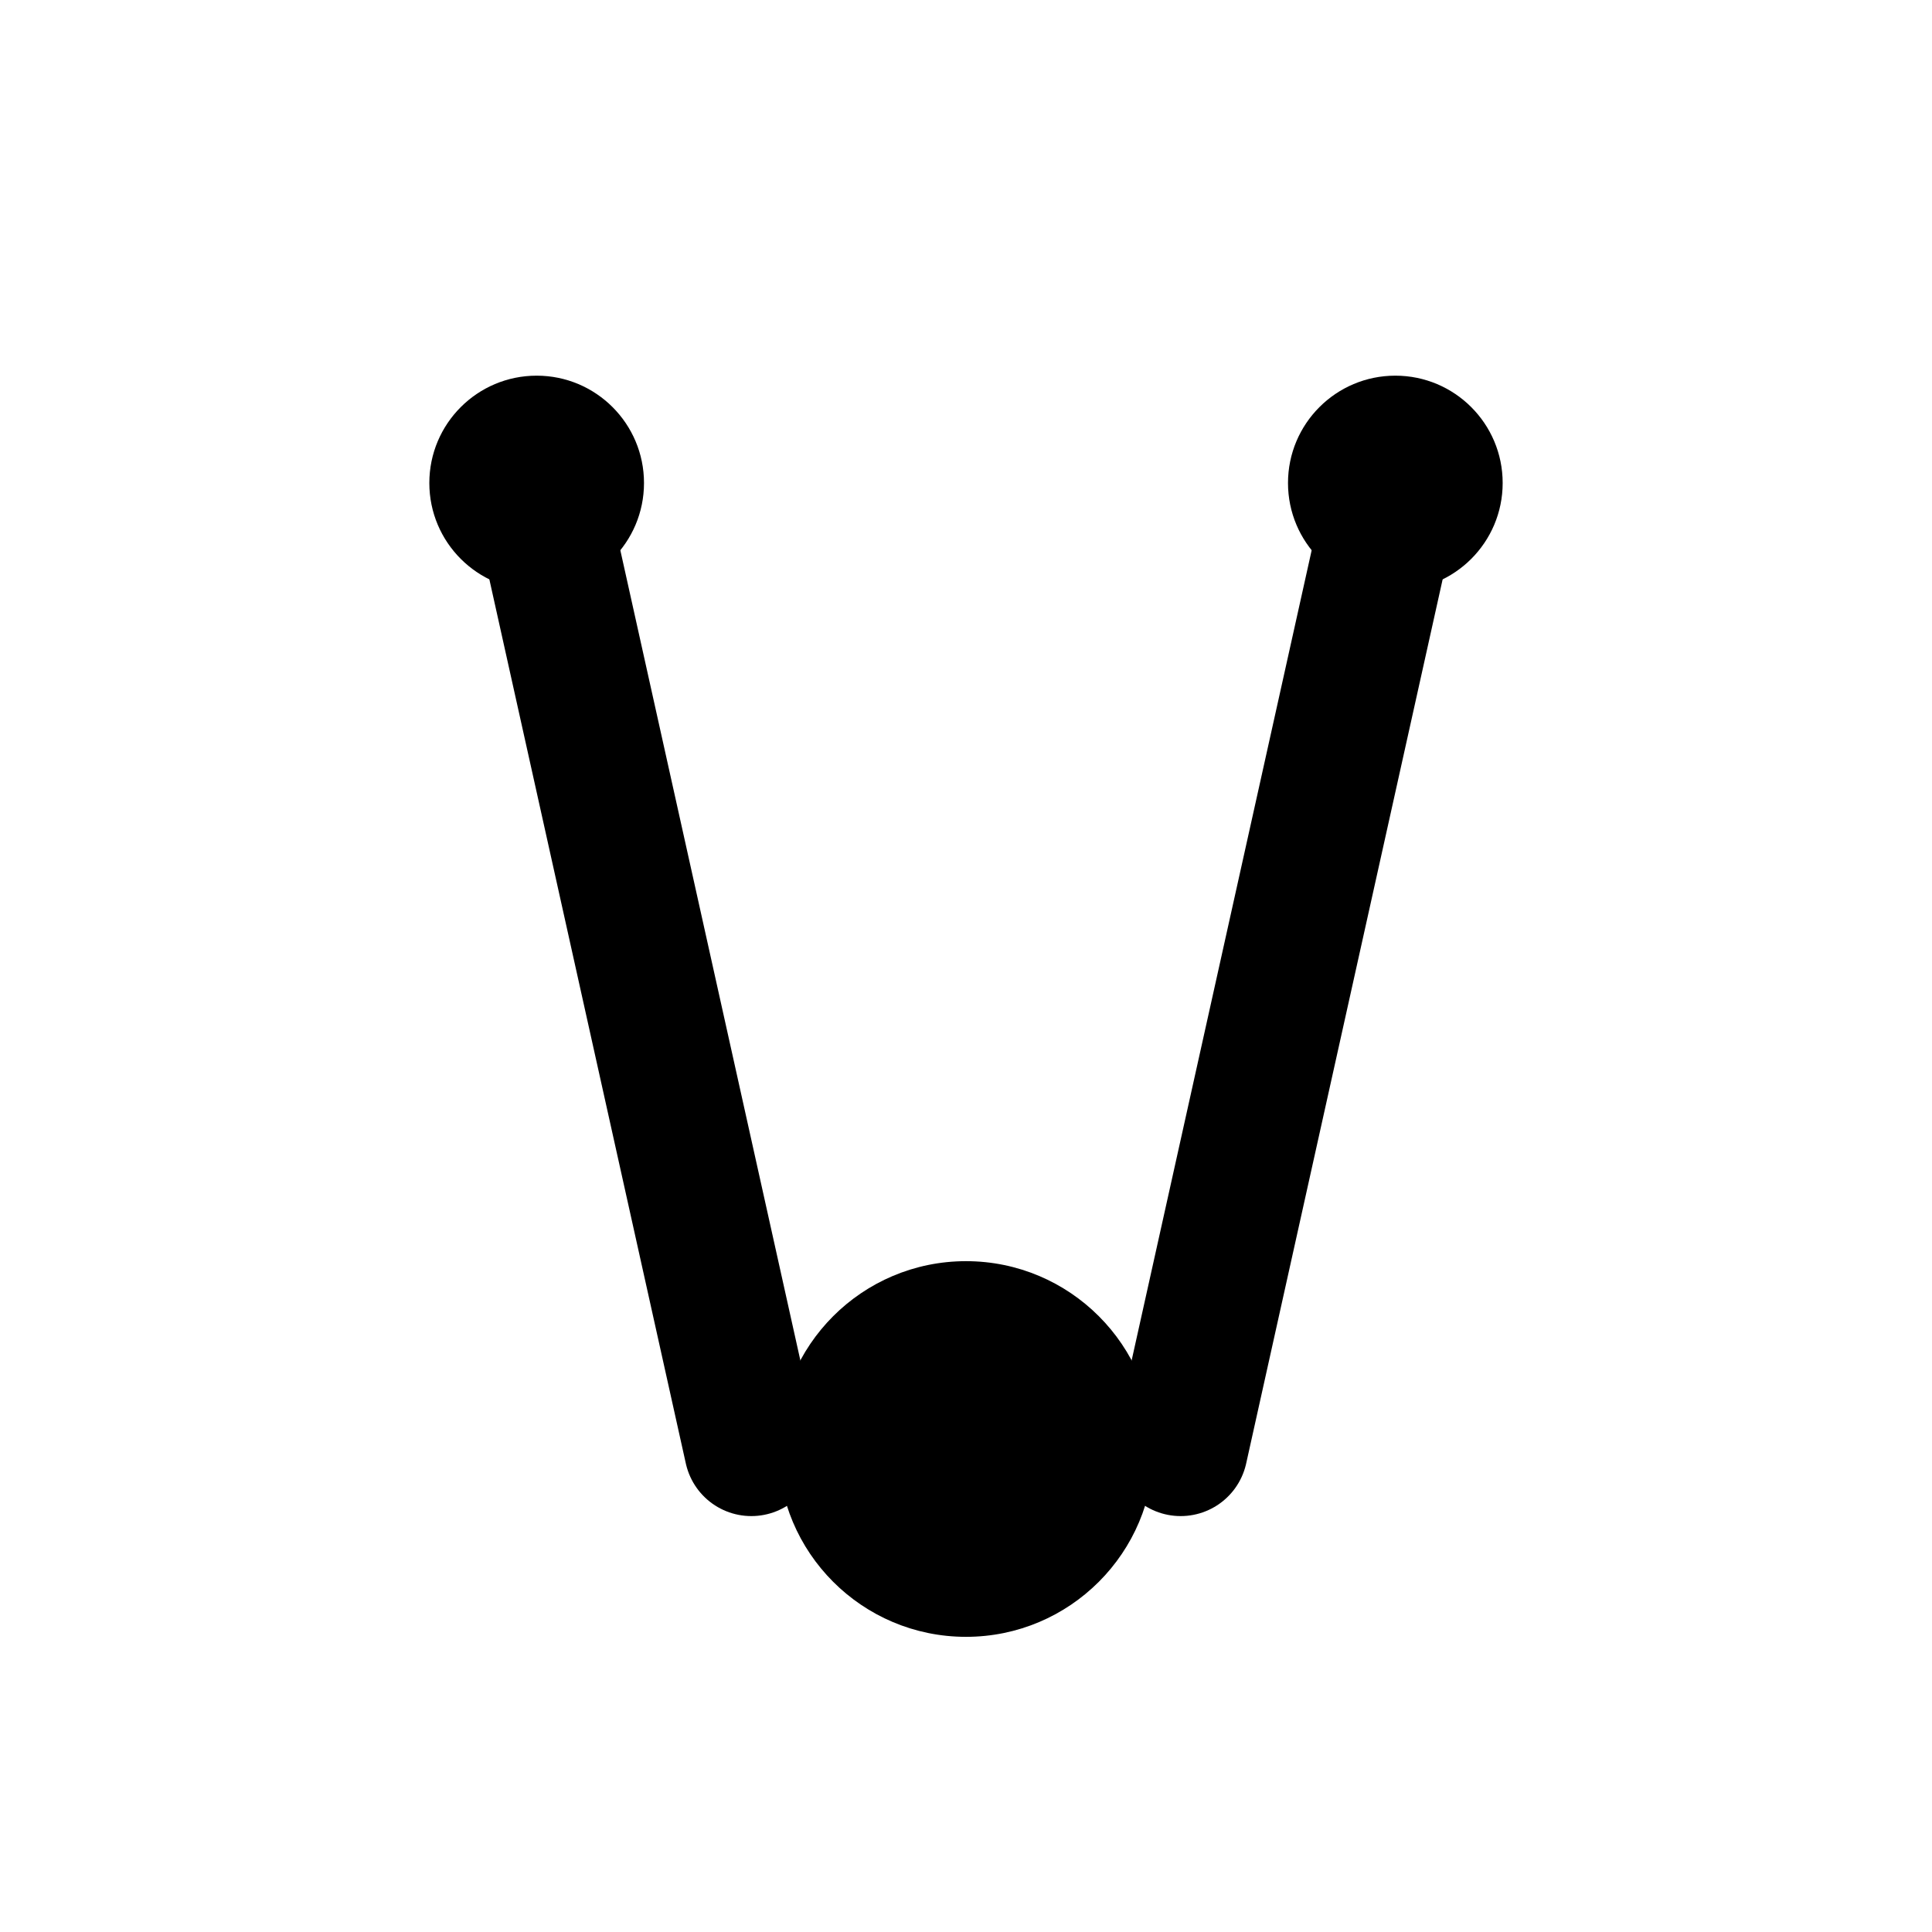
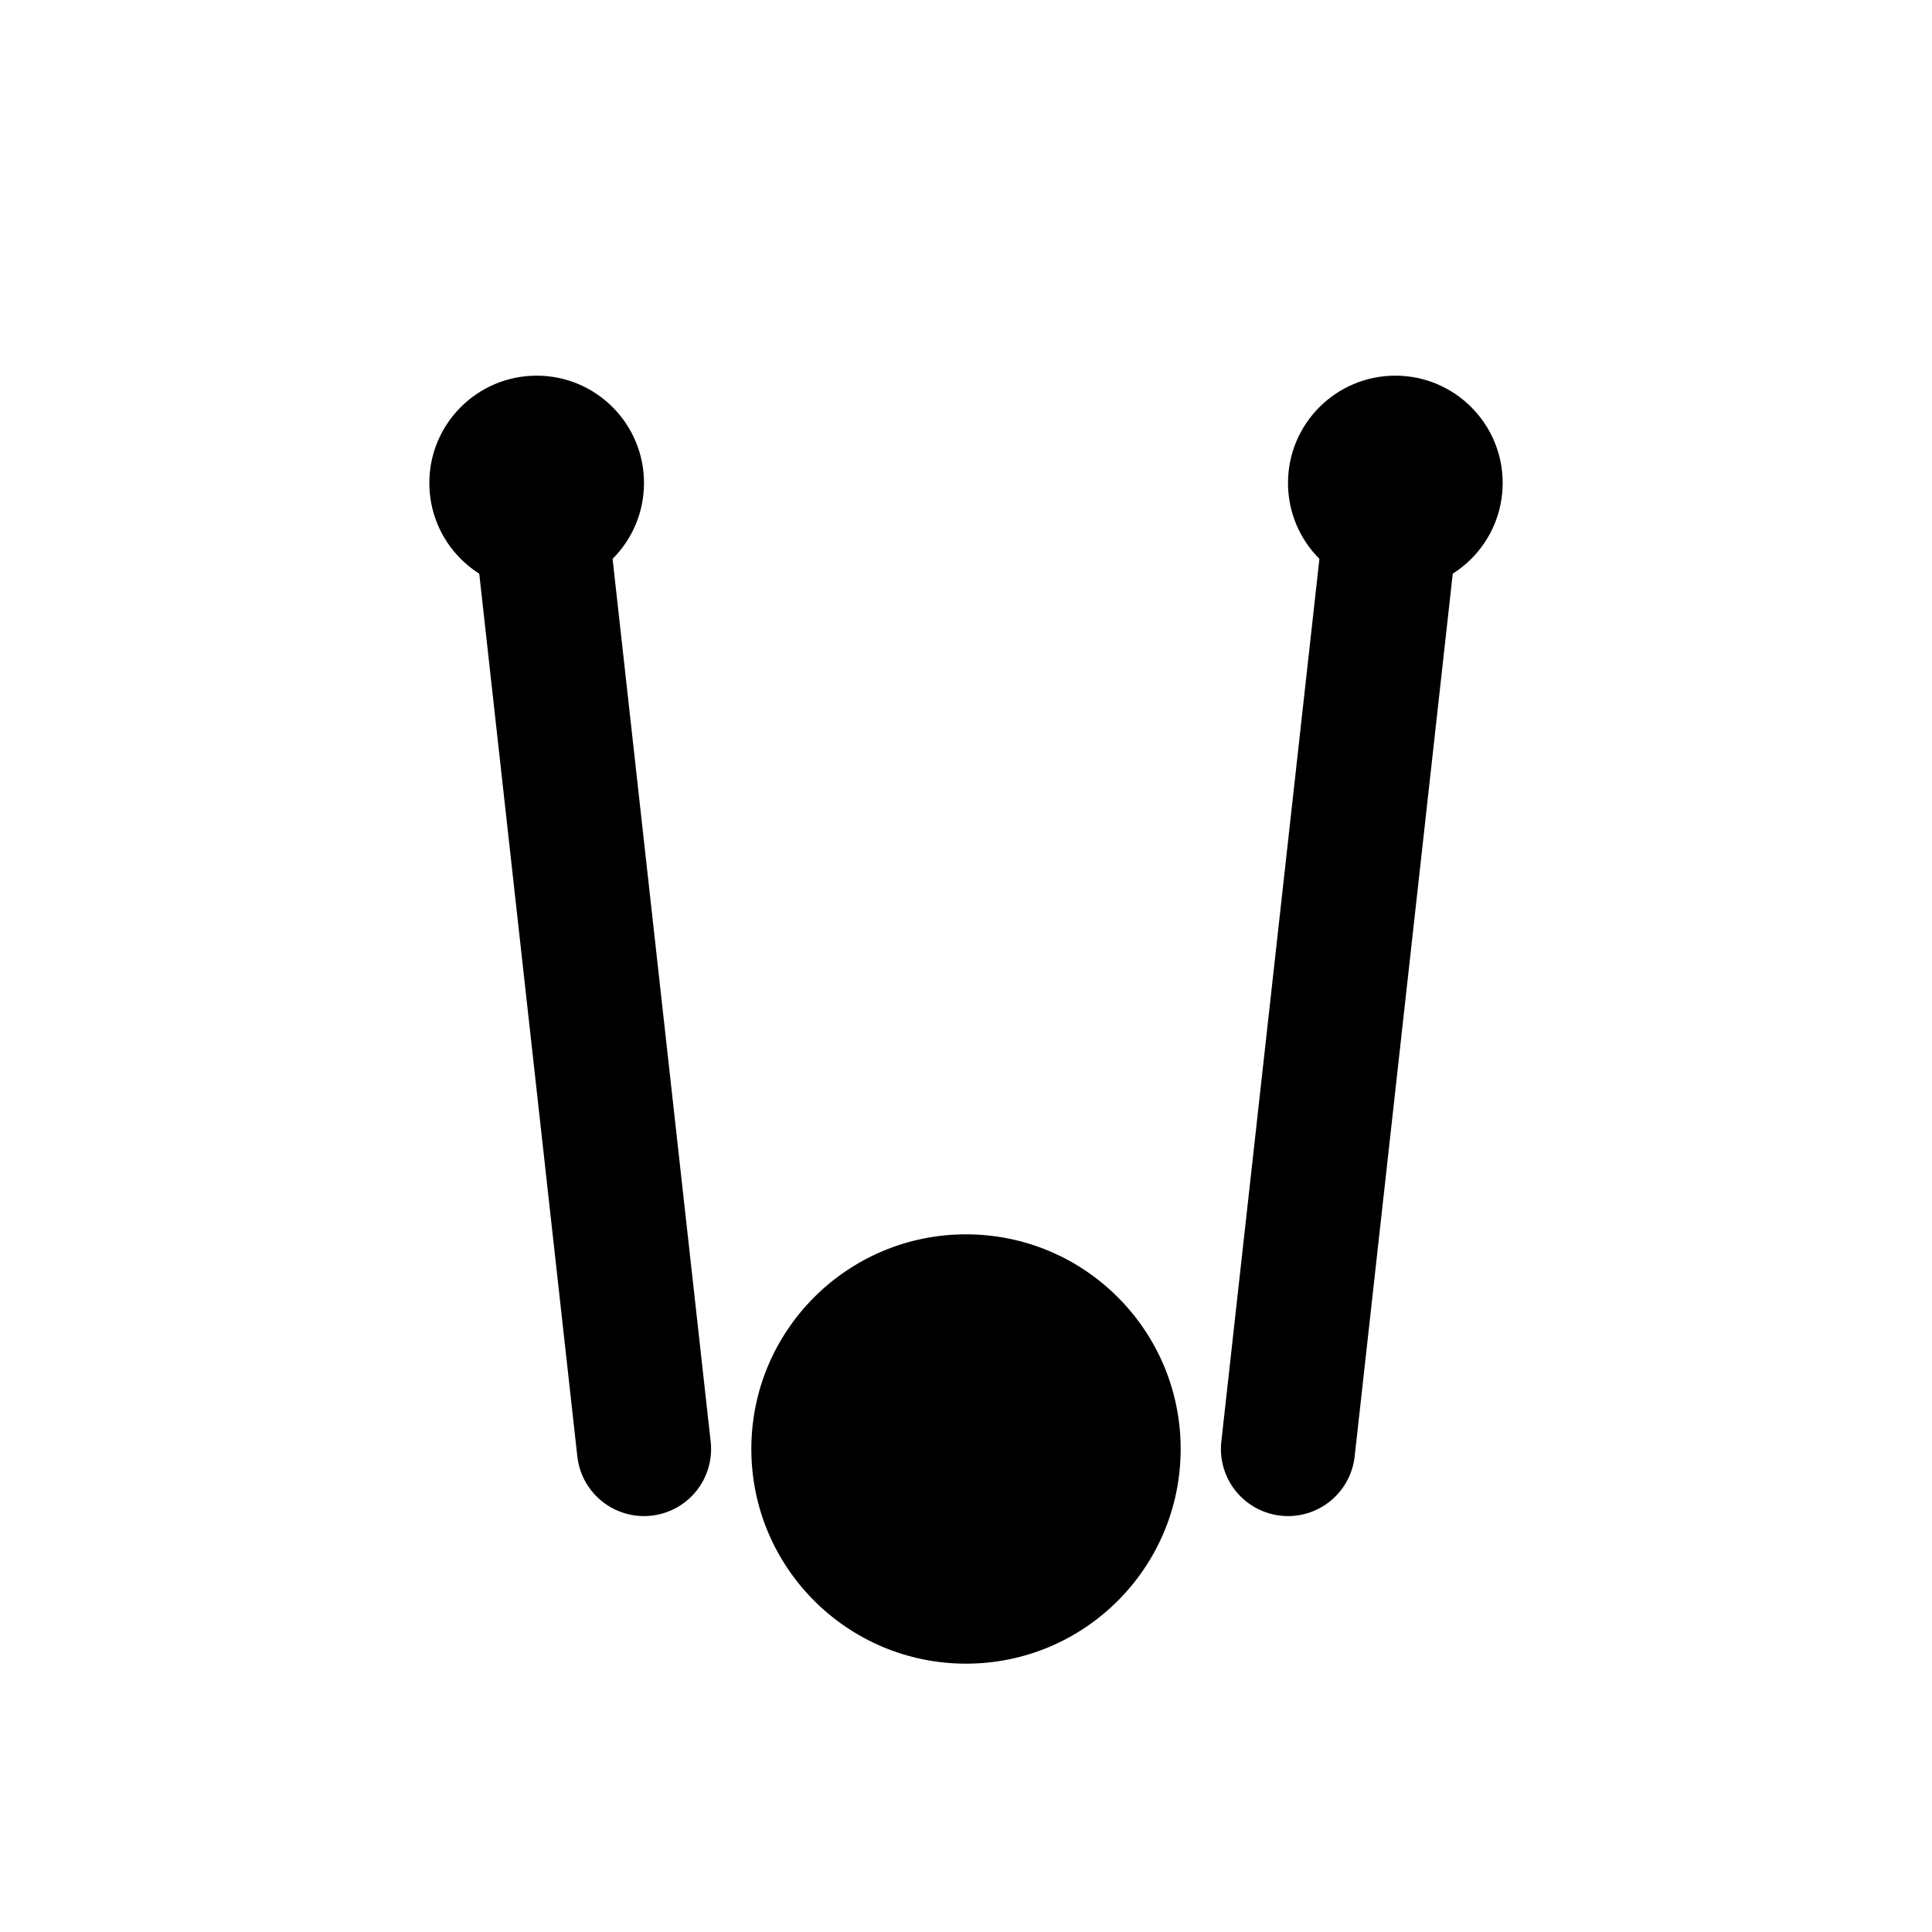
<svg xmlns="http://www.w3.org/2000/svg" viewBox="0 0 36 36" fill="none">
-   <line x1="10" y1="9" x2="14" y2="27" stroke="currentColor" stroke-width="2.5" stroke-linecap="round" />
-   <line x1="26" y1="9" x2="22" y2="27" stroke="currentColor" stroke-width="2.5" stroke-linecap="round" />
+   <line x1="10" y1="9" x2="12" y2="27" stroke="currentColor" stroke-width="2.5" stroke-linecap="round" />
+   <line x1="26" y1="9" x2="24" y2="27" stroke="currentColor" stroke-width="2.5" stroke-linecap="round" />
  <circle cx="10" cy="9" r="2" fill="currentColor" />
  <circle cx="26" cy="9" r="2" fill="currentColor" />
-   <circle cx="18" cy="27" r="3.5" fill="currentColor" />
+   <circle cx="18" cy="27" r="4" fill="currentColor" />
</svg>
